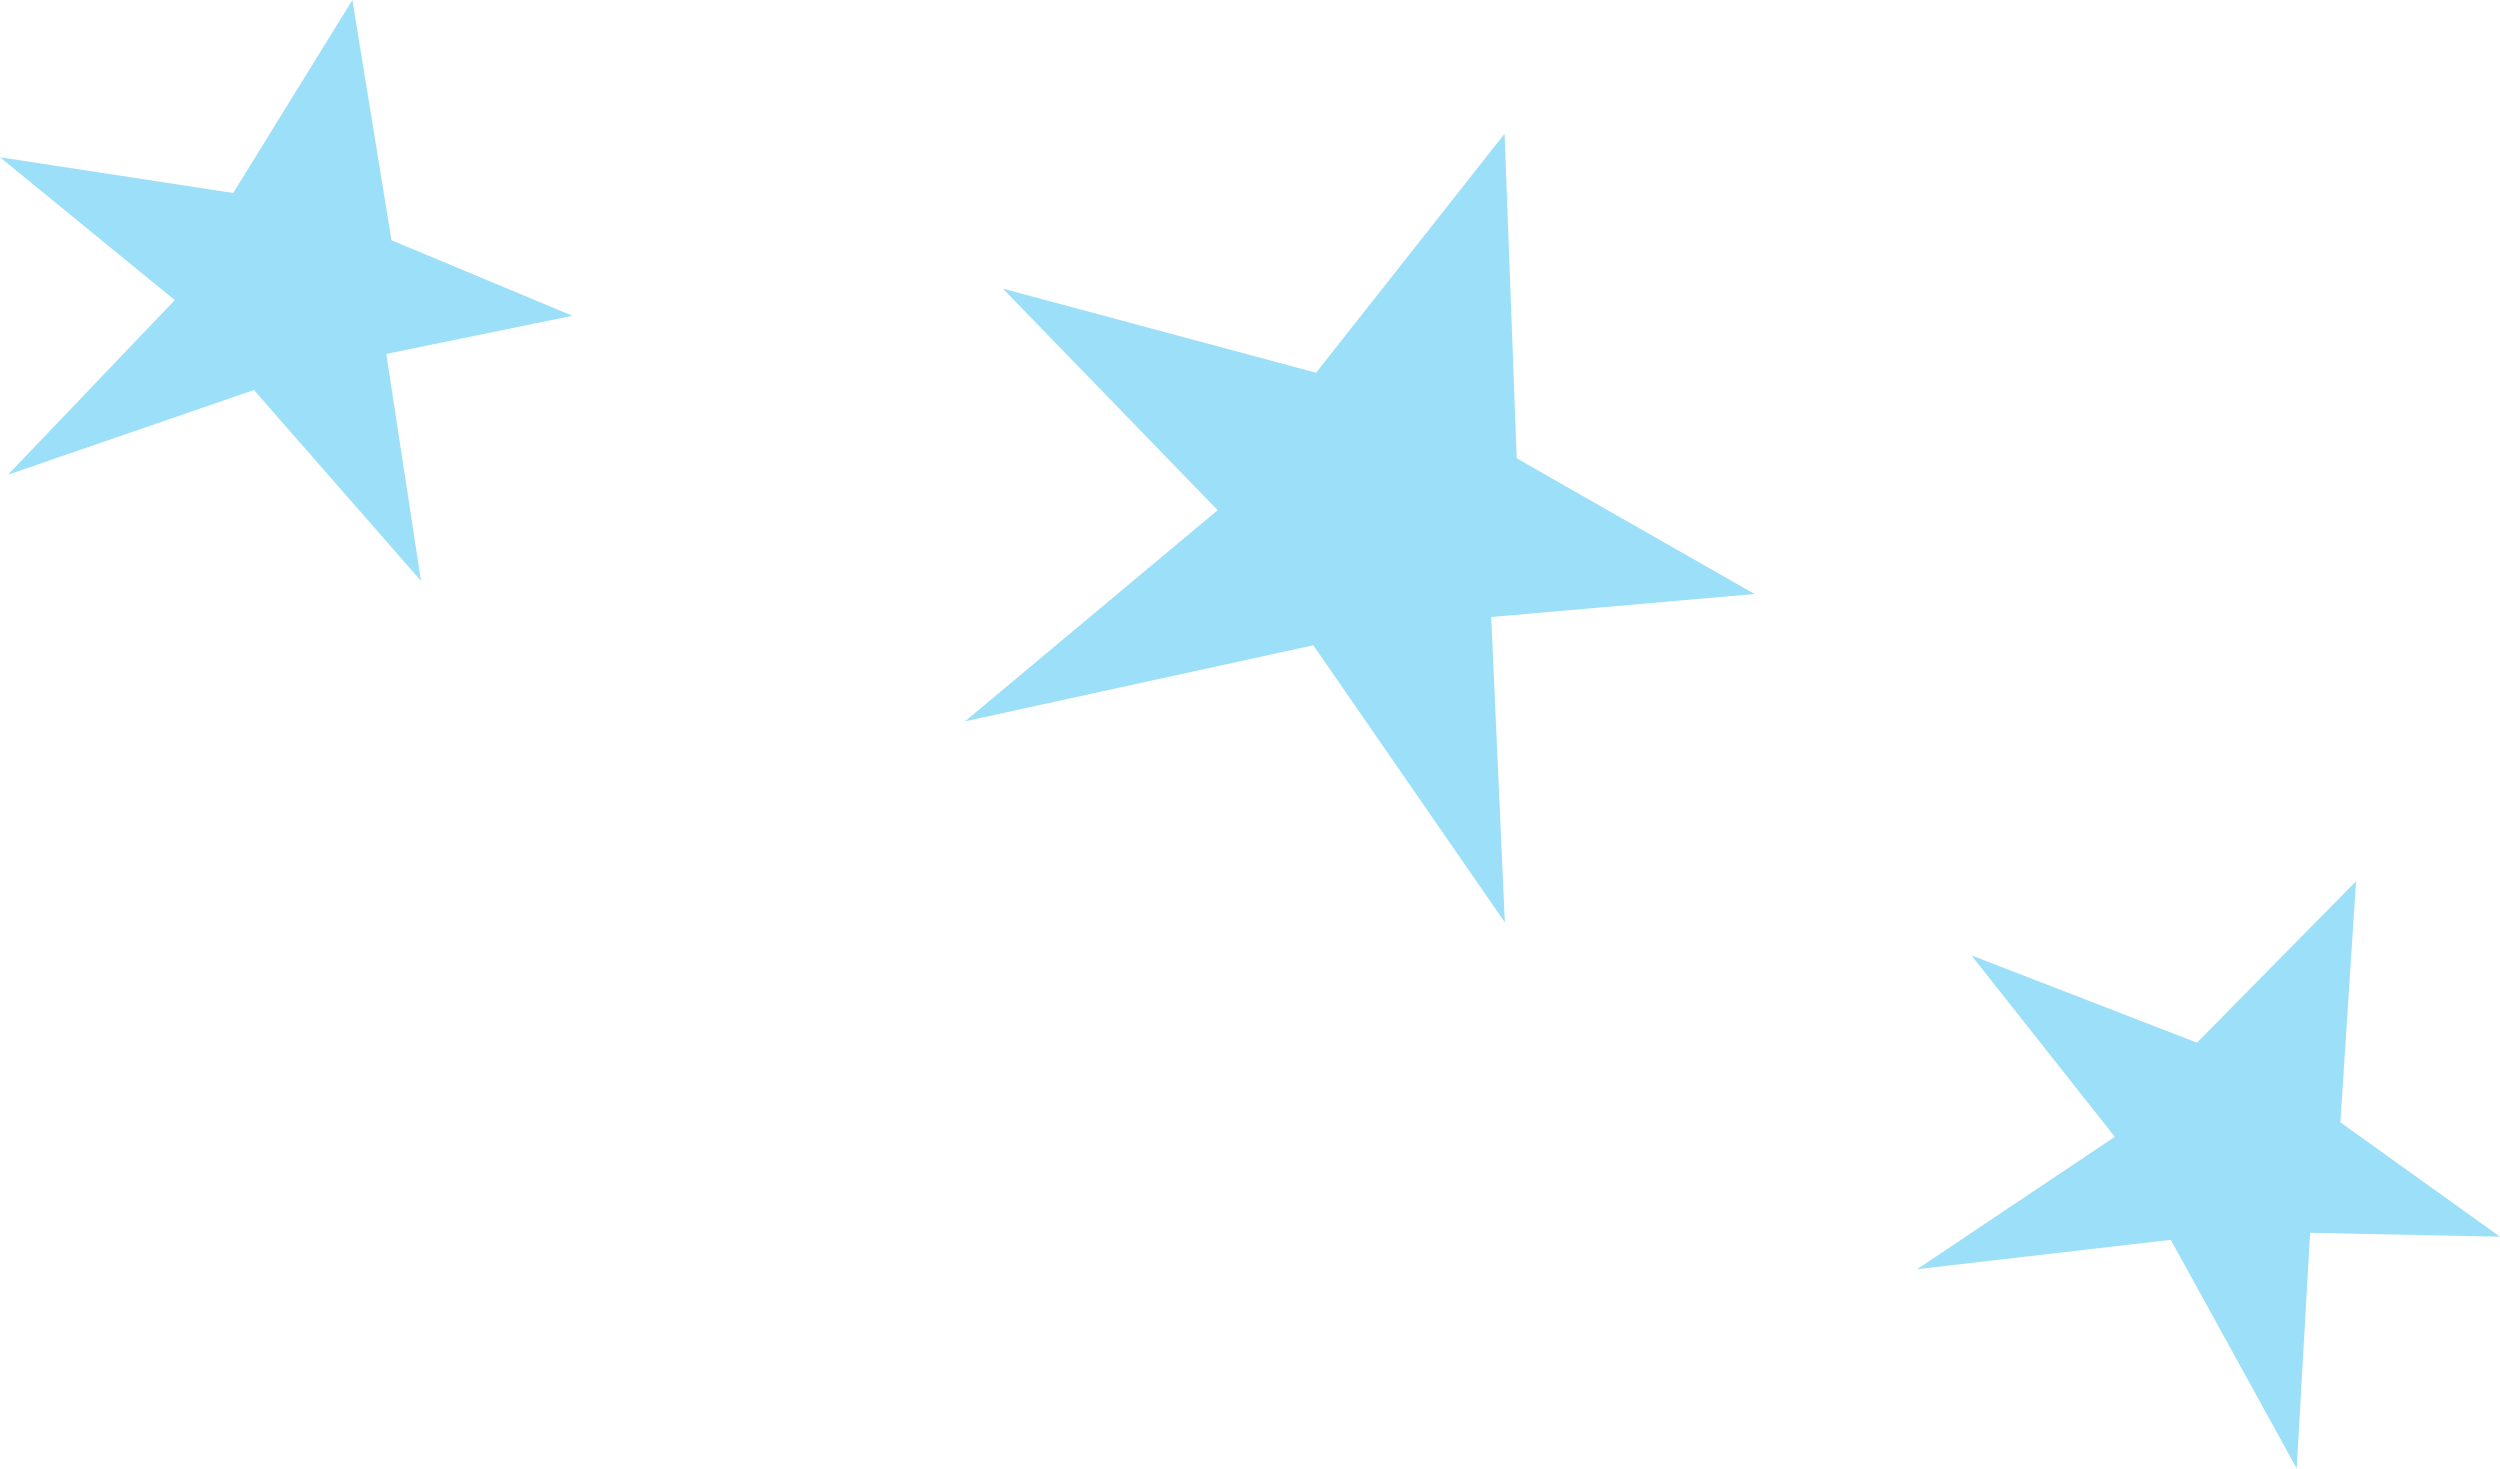
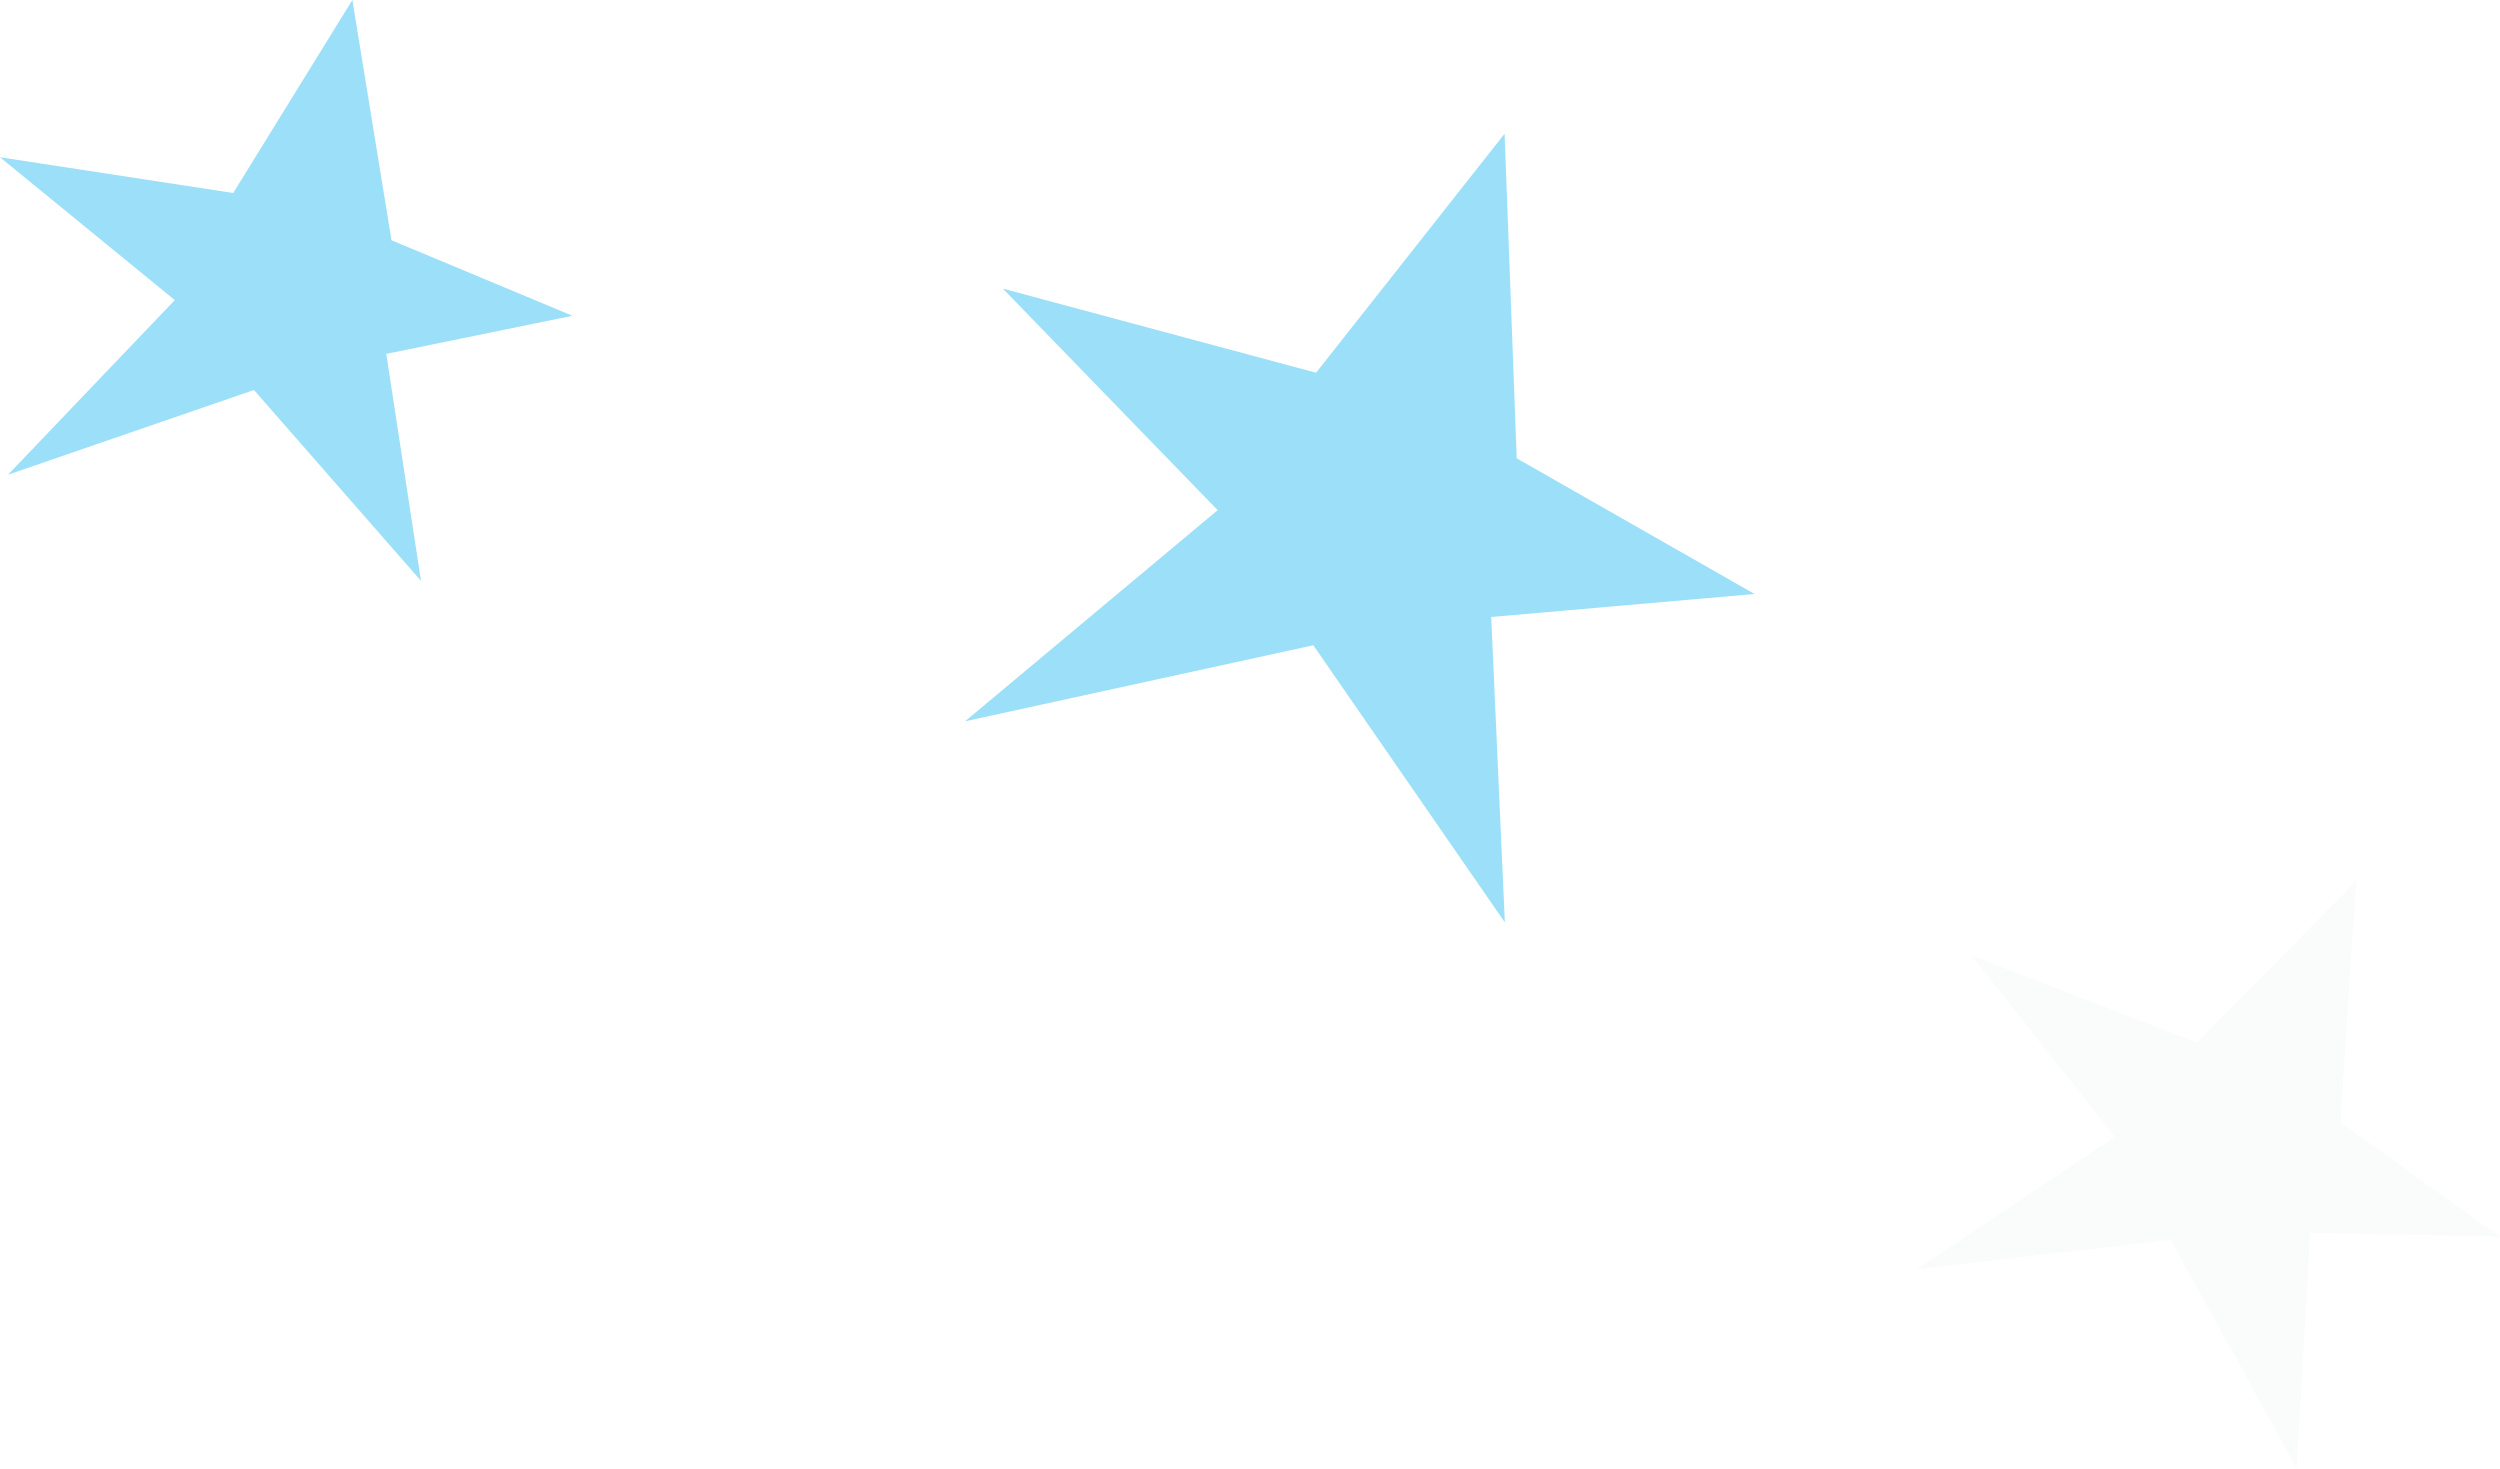
<svg xmlns="http://www.w3.org/2000/svg" version="1.1" baseProfile="basic" x="0px" y="0px" viewBox="0 0 2160.994 1269.326" xml:space="preserve">
  <g>
-     <polygon opacity="0.624" fill="#60CCF4" points="1899.094,901.281 1704.086,825.828 1828.031,982.646 1657.184,1097.064    1876.421,1071.689 1985.262,1269.326 1985.263,1269.326 1996.855,1065.646 2160.994,1069.018 2023.029,970.155 2036.563,761.732     " />
+     <polygon opacity="0.624" fill="#f5faf8" points="1899.094,901.281 1704.086,825.828 1828.031,982.646 1657.184,1097.064    1876.421,1071.689 1985.262,1269.326 1985.263,1269.326 1996.855,1065.646 2160.994,1069.018 2023.029,970.155 2036.563,761.732     " />
    <polygon opacity="0.624" fill="#60CCF4" points="1052.545,440.989 834.182,623.499 1135.206,557.757 1300.794,797.289    1288.989,533.327 1516.628,513.438 1311.042,396.185 1300.562,115.589 1137.597,322.204 866.86,249.481  " />
    <polygon opacity="0.624" fill="#60CCF4" points="201.578,166.823 0,135.931 151.083,259.406 6.951,410.318 219.52,337.103    363.899,502.095 333.899,305.901 494.793,272.957 338.4,207.685 304.597,0  " />
  </g>
</svg>
